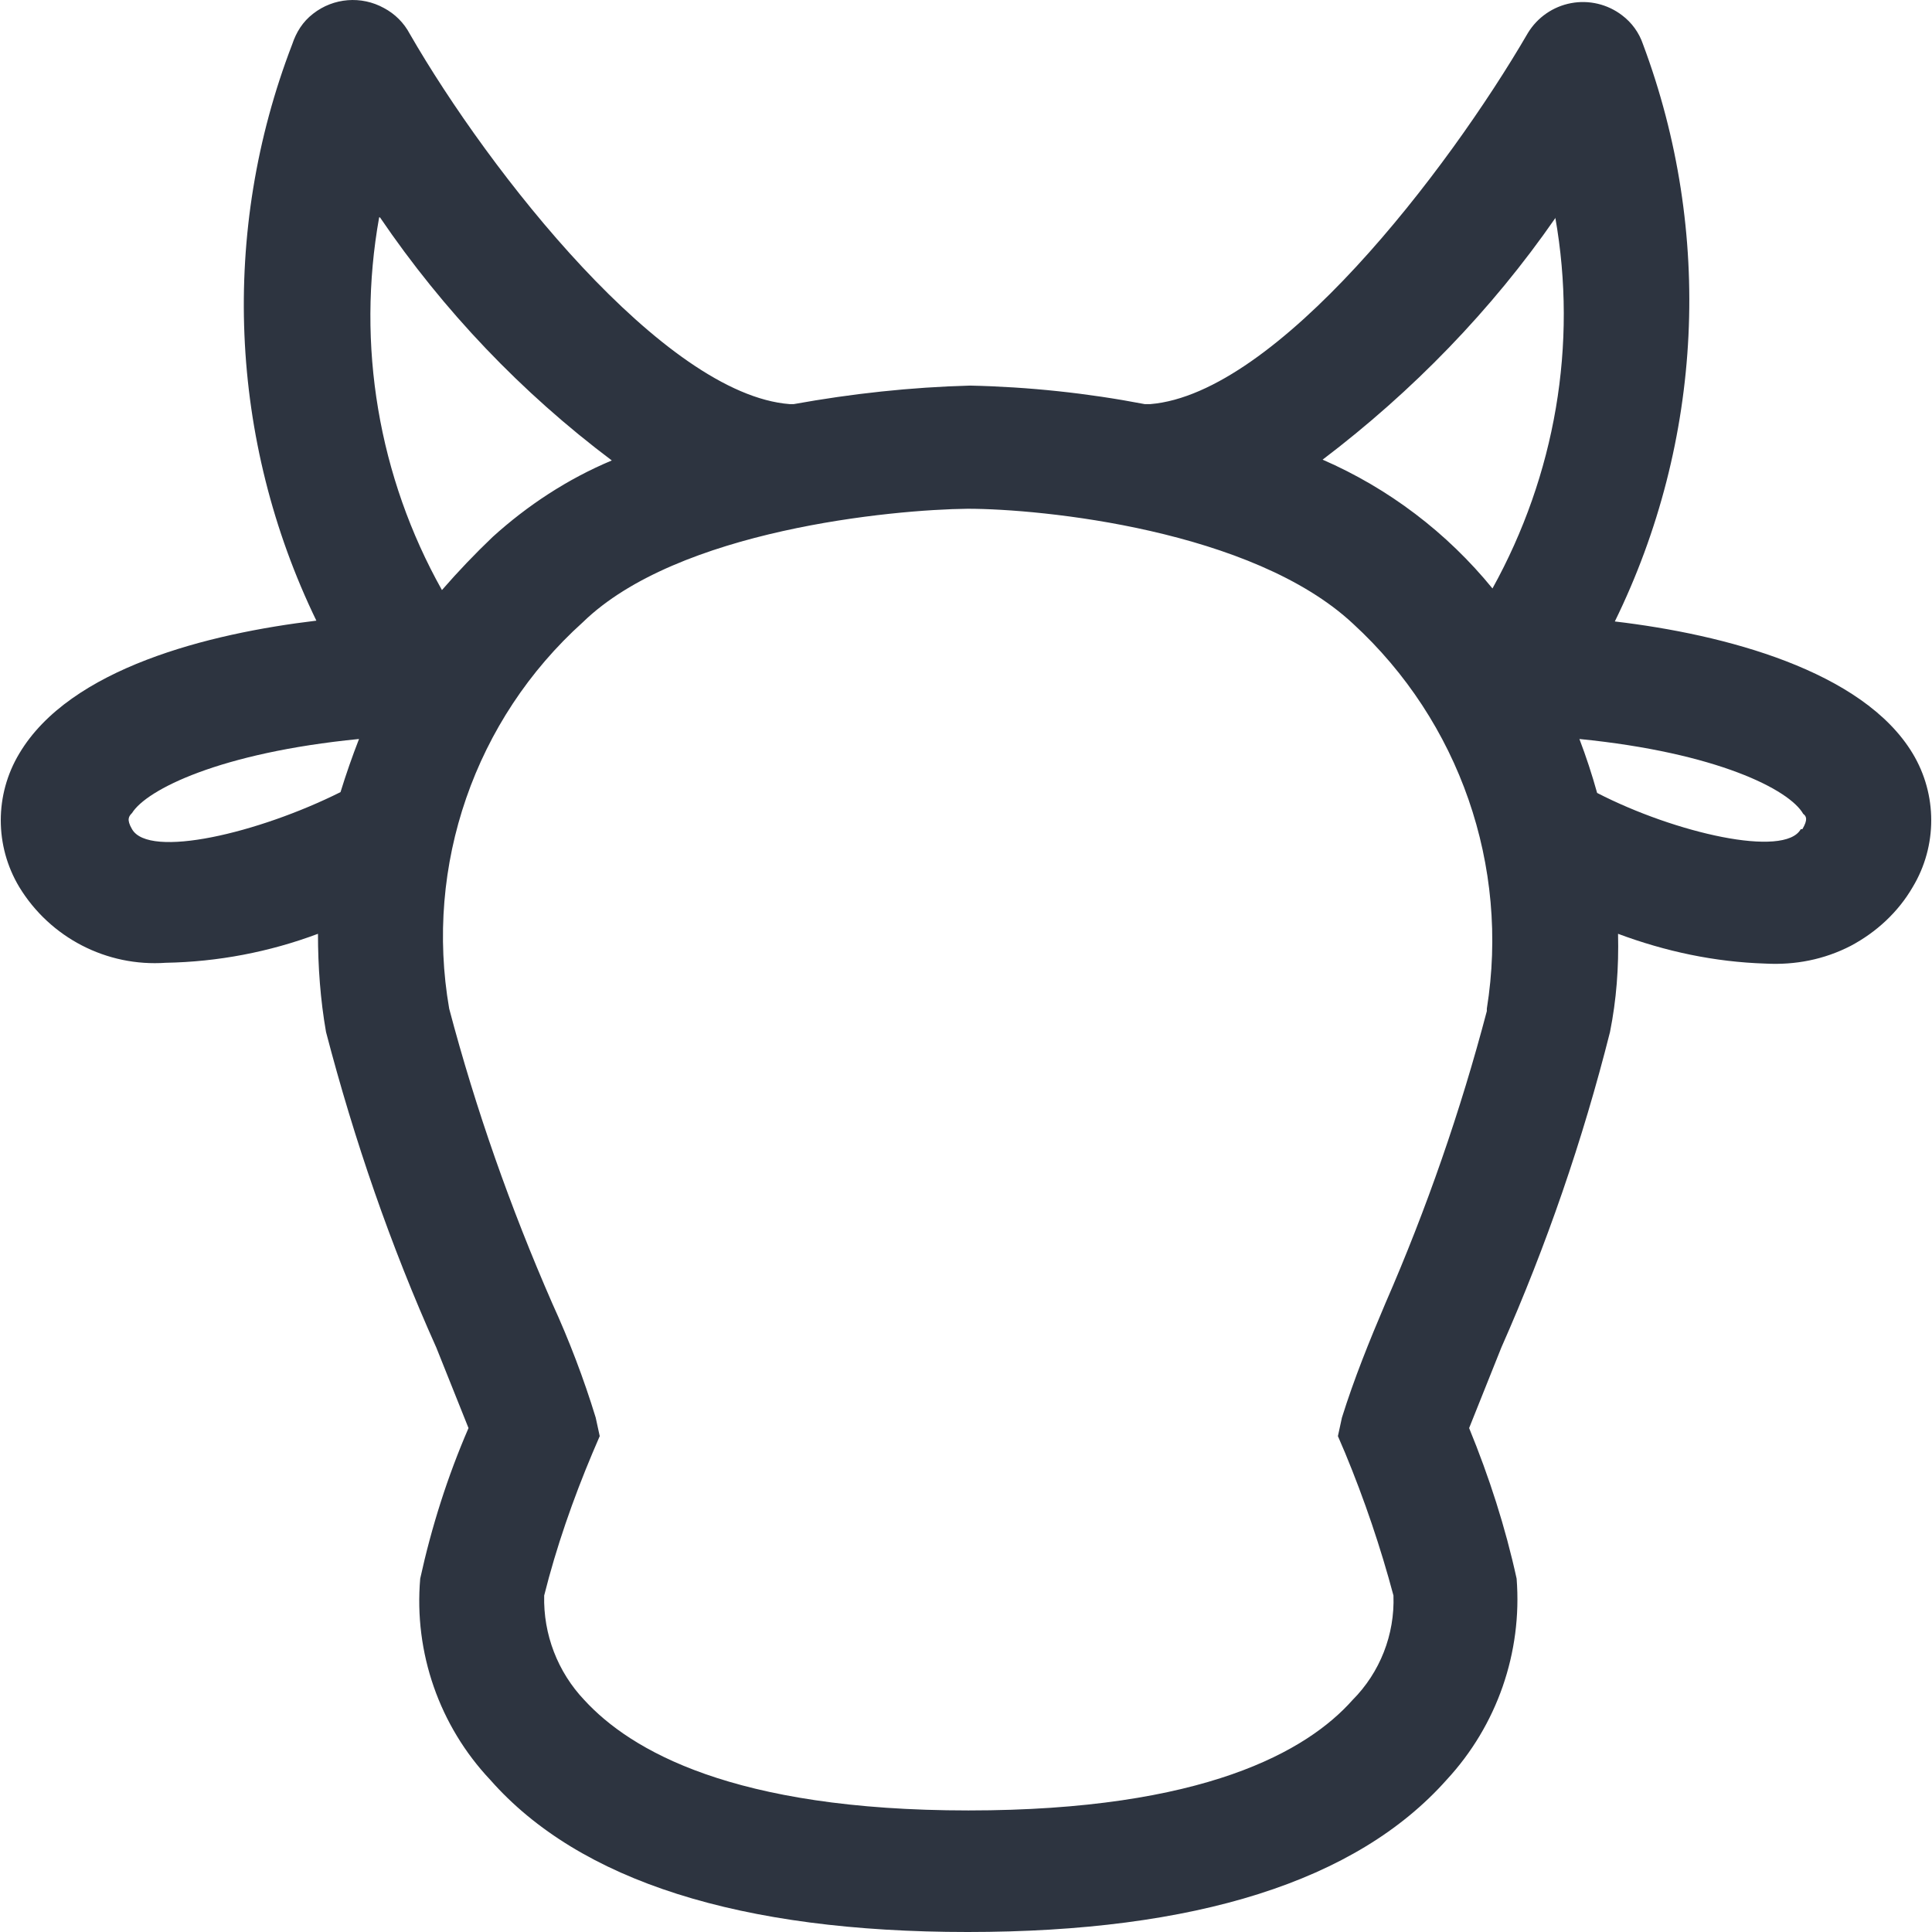
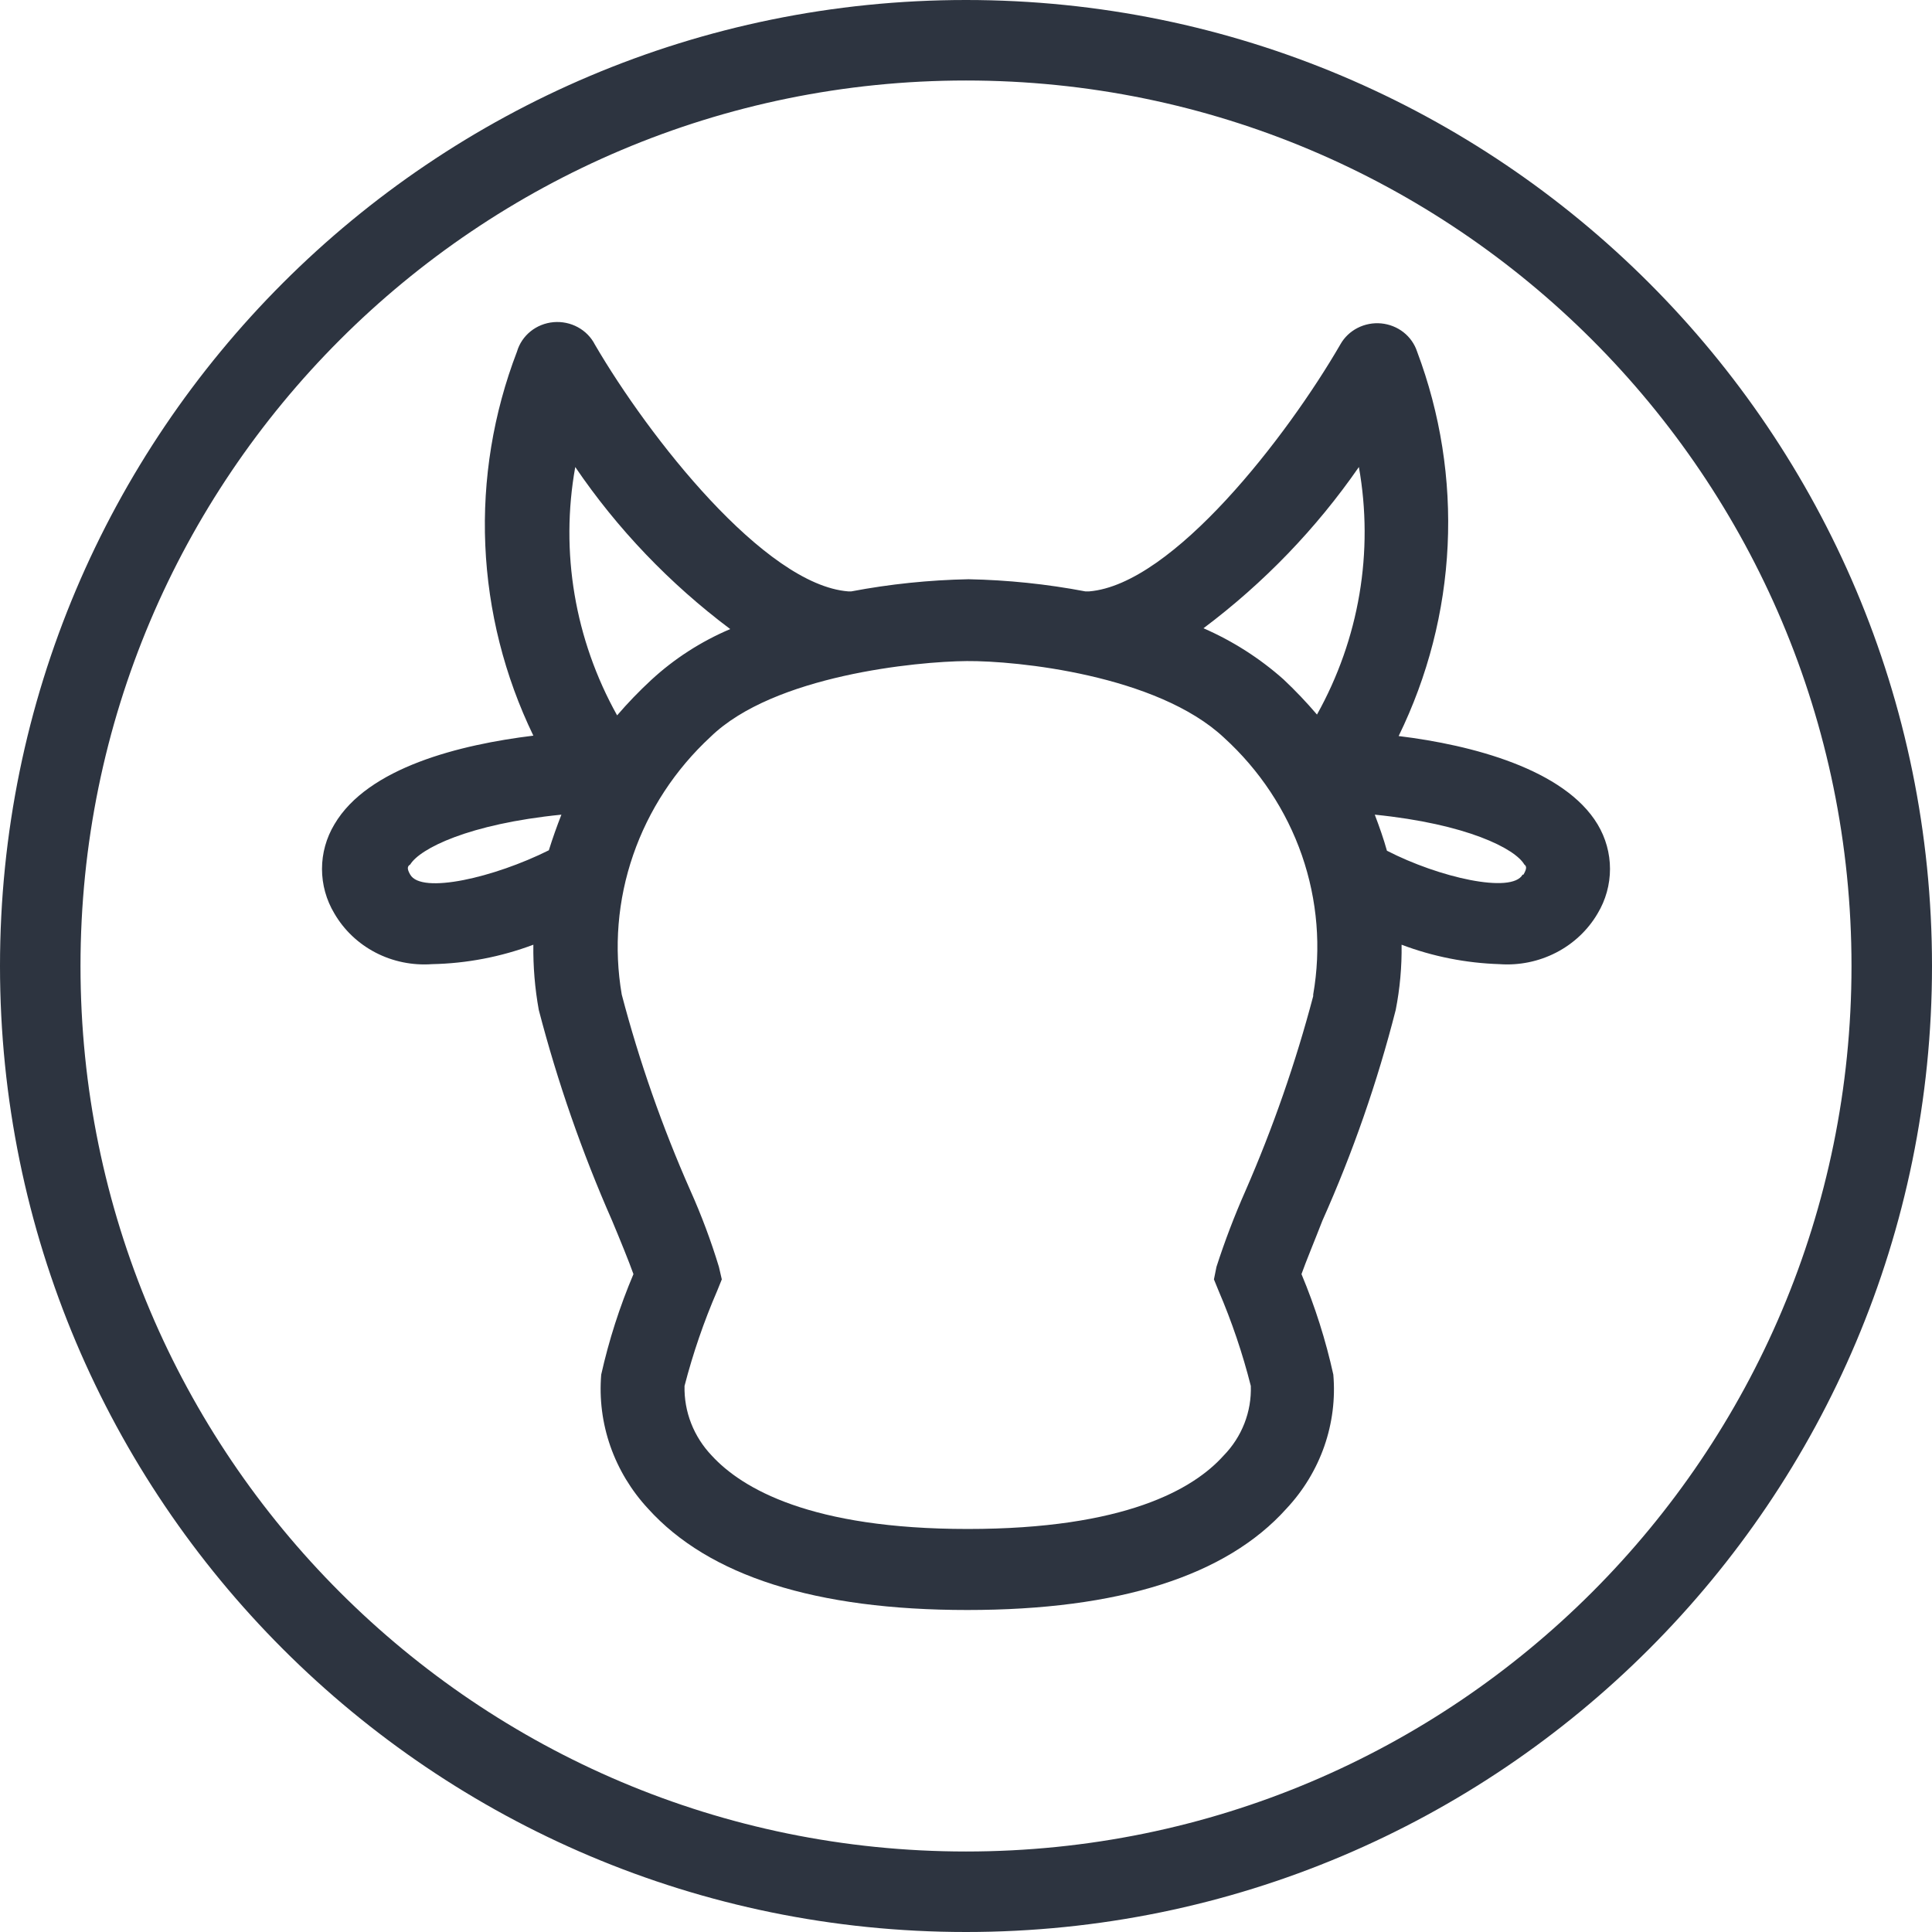
- <svg xmlns="http://www.w3.org/2000/svg" width="24" height="24" viewBox="0 0 24 24" fill="none">
-   <path d="M20.06 7.72a9.07 9.07 0 0 0 .35-7.17.75.75 0 0 0-.26-.36.8.8 0 0 0-1.17.22c-1 1.72-3.12 4.48-4.69 4.61h-.07a13 13 0 0 0-2.17-.23c-.74.02-1.47.1-2.19.23h-.05C8.25 4.9 6.08 2.14 5.09.42A.77.77 0 0 0 4.77.1a.8.8 0 0 0-.88.07c-.13.1-.21.23-.26.38a9 9 0 0 0 .3 7.16C2.59 7.87.87 8.3.24 9.36a1.61 1.61 0 0 0 0 1.66 1.97 1.97 0 0 0 1.82.94 5.68 5.68 0 0 0 1.89-.36c0 .41.03.82.1 1.22.35 1.34.8 2.65 1.37 3.92l.4 1c-.26.6-.46 1.23-.6 1.87a3.24 3.24 0 0 0 .87 2.5C7.2 23.37 9.2 24 12.02 24c2.83 0 4.83-.63 5.95-1.89a3.3 3.3 0 0 0 .87-2.5c-.14-.64-.34-1.26-.59-1.87l.4-1A24.46 24.46 0 0 0 20 12.82c.08-.4.11-.8.1-1.22.59.22 1.2.35 1.83.37.37.02.73-.05 1.06-.22.32-.17.59-.42.77-.73a1.61 1.61 0 0 0 0-1.66c-.62-1.03-2.34-1.48-3.7-1.64Zm-.74-5.02c.28 1.58 0 3.2-.78 4.61a5.61 5.61 0 0 0-2.11-1.6c1.12-.85 2.1-1.86 2.89-3Zm-14.6 0A12.72 12.72 0 0 0 7.6 5.72c-.55.23-1.05.56-1.48.95-.22.21-.43.43-.63.66a6.96 6.96 0 0 1-.78-4.63Zm-3.08 7.6c-.07-.12-.04-.16 0-.2.18-.29 1.09-.75 2.82-.92a9.6 9.6 0 0 0-.23.66c-1.02.51-2.38.83-2.59.46Zm16.83 2.26a24.98 24.98 0 0 1-1.26 3.63c-.2.47-.39.94-.54 1.42l-.05.23.09.21c.24.58.44 1.17.6 1.77a1.75 1.75 0 0 1-.51 1.3c-.56.63-1.84 1.37-4.77 1.37-2.93 0-4.2-.75-4.77-1.37a1.82 1.82 0 0 1-.5-1.3c.15-.6.36-1.2.6-1.77l.09-.21-.05-.23c-.15-.49-.33-.96-.54-1.42-.52-1.19-.95-2.41-1.28-3.66a5.25 5.25 0 0 1 1.66-4.8c1.18-1.15 3.85-1.4 4.78-1.41.92 0 3.54.26 4.79 1.43a5.34 5.34 0 0 1 1.66 4.78v.03Zm3.9-2.26c-.2.36-1.56.05-2.53-.45a7.53 7.53 0 0 0-.22-.67c1.71.17 2.61.63 2.78.93.04.03.06.07-.01.19h-.02Z" fill="#2D3440" />
+ <svg xmlns="http://www.w3.org/2000/svg" width="48" height="48" viewBox="0 0 48 48" fill="none">
+   <circle cx="24" cy="24" r="23" stroke="#2D3440" stroke-width="2" />
+   <path d="M34.749 18.287C35.474 16.803 35.888 15.194 35.966 13.555C36.045 11.915 35.787 10.276 35.207 8.734C35.145 8.546 35.028 8.379 34.87 8.255C34.712 8.131 34.519 8.055 34.316 8.035C34.114 8.016 33.91 8.055 33.729 8.147C33.549 8.239 33.401 8.38 33.303 8.553C31.981 10.838 29.14 14.522 27.059 14.693H26.966C26.009 14.511 25.037 14.41 24.062 14.391C23.084 14.41 22.109 14.511 21.149 14.693H21.076C18.995 14.532 16.113 10.848 14.781 8.563C14.688 8.38 14.54 8.229 14.356 8.129C14.172 8.029 13.962 7.986 13.752 8.004C13.542 8.023 13.343 8.102 13.181 8.233C13.02 8.363 12.902 8.538 12.845 8.734C12.255 10.271 11.987 11.906 12.057 13.545C12.127 15.183 12.533 16.792 13.251 18.277C11.44 18.498 9.141 19.062 8.308 20.481C8.106 20.818 8 21.2 8 21.588C8 21.977 8.106 22.36 8.308 22.696C8.547 23.107 8.901 23.444 9.331 23.667C9.76 23.89 10.247 23.989 10.733 23.954C11.595 23.937 12.447 23.773 13.251 23.471C13.244 24.014 13.289 24.557 13.386 25.092C13.851 26.88 14.46 28.63 15.207 30.326C15.405 30.799 15.623 31.333 15.738 31.655C15.396 32.463 15.128 33.298 14.937 34.151C14.887 34.754 14.965 35.361 15.165 35.933C15.366 36.506 15.684 37.033 16.102 37.483C17.611 39.154 20.264 40 24.031 40C27.798 40 30.462 39.154 31.96 37.483C32.38 37.035 32.7 36.508 32.901 35.934C33.101 35.361 33.178 34.754 33.126 34.151C32.938 33.298 32.673 32.463 32.335 31.655C32.449 31.333 32.668 30.809 32.855 30.326C33.611 28.633 34.22 26.882 34.676 25.092C34.781 24.558 34.83 24.015 34.822 23.471C35.599 23.765 36.423 23.928 37.257 23.954C37.744 23.989 38.232 23.889 38.663 23.666C39.094 23.444 39.451 23.107 39.692 22.696C39.894 22.36 40 21.977 40 21.588C40 21.2 39.894 20.818 39.692 20.481C38.87 19.112 36.57 18.508 34.749 18.287ZM33.761 11.603C34.136 13.708 33.769 15.874 32.72 17.753C32.459 17.447 32.181 17.154 31.887 16.878C31.299 16.355 30.628 15.926 29.9 15.609C31.401 14.483 32.704 13.13 33.761 11.603ZM14.292 11.603C15.337 13.141 16.638 14.501 18.142 15.629C17.415 15.938 16.749 16.367 16.175 16.898C15.877 17.174 15.596 17.466 15.332 17.773C14.28 15.888 13.913 13.714 14.292 11.603ZM10.192 21.73C10.098 21.568 10.129 21.518 10.192 21.478C10.431 21.085 11.638 20.471 13.948 20.24C13.834 20.532 13.73 20.823 13.636 21.125C12.283 21.8 10.473 22.223 10.192 21.73ZM32.626 24.749C32.19 26.402 31.627 28.02 30.941 29.591C30.669 30.207 30.429 30.835 30.223 31.474L30.16 31.786L30.275 32.068C30.604 32.835 30.872 33.626 31.076 34.433C31.087 34.751 31.033 35.067 30.917 35.364C30.801 35.662 30.625 35.934 30.399 36.165C29.65 37 27.944 37.987 24.042 37.987C20.14 37.987 18.433 36.98 17.684 36.165C17.235 35.694 16.992 35.074 17.007 34.433C17.216 33.626 17.487 32.835 17.819 32.068L17.933 31.786L17.861 31.474C17.665 30.829 17.429 30.197 17.153 29.581C16.455 28.002 15.884 26.373 15.447 24.709C15.248 23.549 15.345 22.359 15.73 21.244C16.114 20.128 16.774 19.12 17.653 18.307C19.224 16.777 22.782 16.434 24.021 16.424C25.259 16.414 28.745 16.767 30.41 18.327C31.294 19.132 31.958 20.136 32.345 21.249C32.731 22.363 32.828 23.551 32.626 24.709V24.749ZM37.829 21.73C37.559 22.213 35.748 21.8 34.458 21.136C34.374 20.834 34.27 20.542 34.156 20.24C36.445 20.471 37.642 21.085 37.871 21.478C37.923 21.518 37.944 21.568 37.85 21.73H37.829Z" fill="#2D3440" />
</svg>
